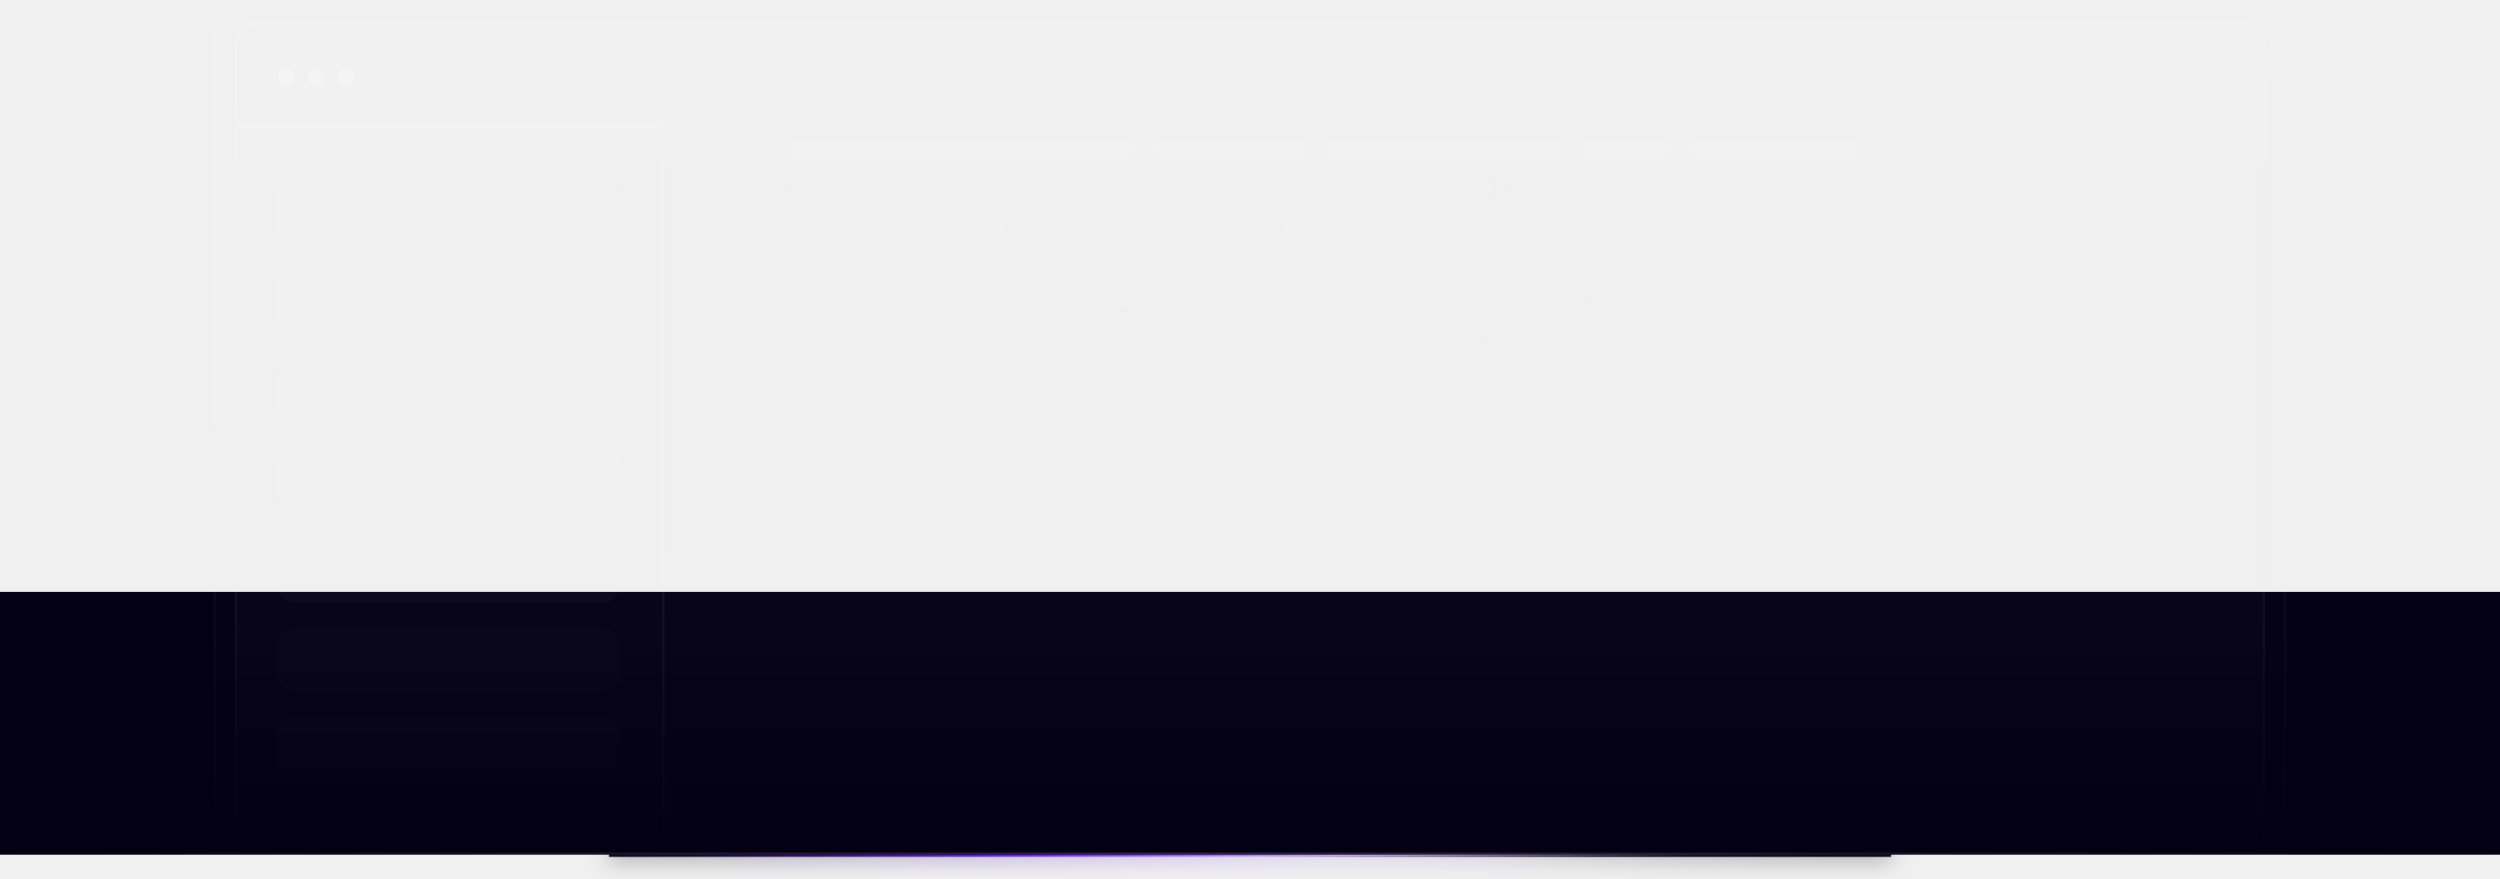
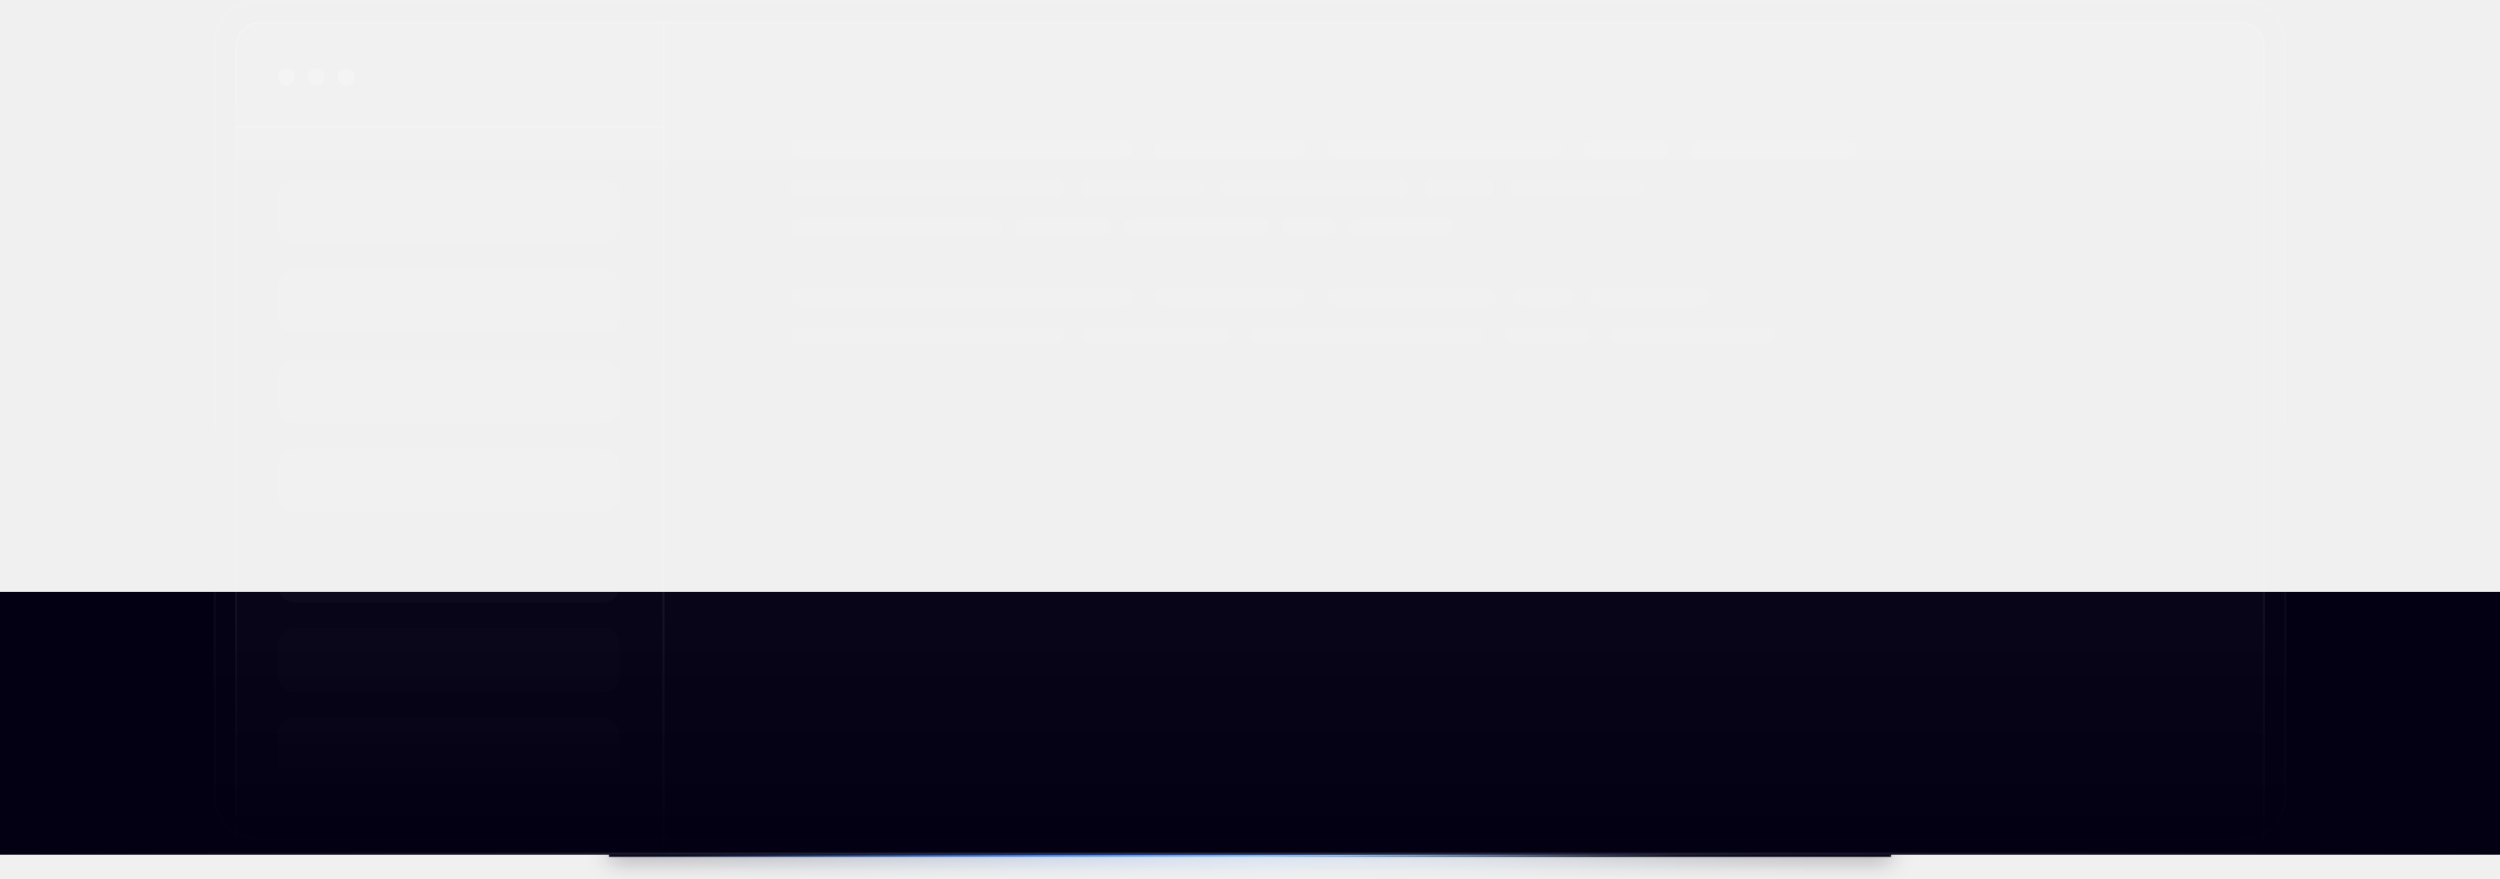
<svg xmlns="http://www.w3.org/2000/svg" width="1170" height="411" viewBox="0 0 1170 411" fill="none">
  <g filter="url(#filter0_f_20_12543)">
    <rect width="600" height="2" transform="matrix(-1 0 0 1 885 399)" fill="url(#paint0_linear_20_12543)" />
  </g>
  <g filter="url(#filter1_f_20_12543)">
    <rect width="600" height="2" transform="matrix(-1 0 0 1 885 399)" fill="url(#paint1_linear_20_12543)" />
  </g>
  <rect y="277" width="1170" height="123" fill="#030014" />
  <rect x="100" width="970" height="393" rx="20" fill="url(#paint2_linear_20_12543)" fill-opacity="0.03" />
  <rect x="100.5" y="0.5" width="969" height="392" rx="19.5" stroke="url(#paint3_linear_20_12543)" stroke-opacity="0.08" />
  <rect x="110" y="10" width="950" height="391" rx="12" fill="url(#paint4_linear_20_12543)" fill-opacity="0.04" />
  <rect x="110.5" y="10.5" width="949" height="390" rx="11.5" stroke="url(#paint5_linear_20_12543)" stroke-opacity="0.12" />
  <line x1="310.5" y1="10" x2="310.5" y2="401" stroke="url(#paint6_linear_20_12543)" stroke-opacity="0.12" />
  <circle cx="134" cy="36" r="4" fill="white" fill-opacity="0.2" />
  <circle cx="148" cy="36" r="4" fill="white" fill-opacity="0.2" />
  <circle cx="162" cy="36" r="4" fill="white" fill-opacity="0.2" />
  <rect x="130" y="84" width="160" height="30" rx="8" fill="white" fill-opacity="0.1" />
  <rect x="370" y="66" width="160" height="8" rx="4" fill="white" fill-opacity="0.1" />
  <rect x="370" y="84" width="128" height="8" rx="4" fill="white" fill-opacity="0.1" />
  <rect x="370" y="102" width="99" height="8" rx="4" fill="white" fill-opacity="0.1" />
  <rect x="540" y="66" width="71" height="8" rx="4" fill="white" fill-opacity="0.1" />
  <rect x="506" y="84" width="57" height="8" rx="4" fill="white" fill-opacity="0.1" />
  <rect x="475" y="102" width="45" height="8" rx="4" fill="white" fill-opacity="0.1" />
  <rect x="621" y="66" width="110" height="8" rx="4" fill="white" fill-opacity="0.1" />
  <rect x="571" y="84" width="88" height="8" rx="4" fill="white" fill-opacity="0.1" />
  <rect x="526" y="102" width="68" height="8" rx="4" fill="white" fill-opacity="0.1" />
  <rect x="741" y="66" width="40" height="8" rx="4" fill="white" fill-opacity="0.1" />
  <rect x="667" y="84" width="32" height="8" rx="4" fill="white" fill-opacity="0.1" />
  <rect x="600" y="102" width="25" height="8" rx="4" fill="white" fill-opacity="0.1" />
  <rect x="791" y="66" width="78" height="8" rx="4" fill="white" fill-opacity="0.1" />
  <rect x="707" y="84" width="63" height="8" rx="4" fill="white" fill-opacity="0.1" />
  <rect x="631" y="102" width="49" height="8" rx="4" fill="white" fill-opacity="0.1" />
  <rect x="370" y="135" width="160" height="8" rx="4" fill="white" fill-opacity="0.07" />
  <rect x="370" y="153" width="128" height="8" rx="4" fill="white" fill-opacity="0.07" />
  <rect x="540" y="135" width="71" height="8" rx="4" fill="white" fill-opacity="0.07" />
  <rect x="506" y="153" width="70" height="8" rx="4" fill="white" fill-opacity="0.07" />
  <rect x="621" y="135" width="79" height="8" rx="4" fill="white" fill-opacity="0.07" />
  <rect x="586" y="153" width="108" height="8" rx="4" fill="white" fill-opacity="0.07" />
  <rect x="708" y="135" width="28" height="8" rx="4" fill="white" fill-opacity="0.07" />
  <rect x="704" y="153" width="40" height="8" rx="4" fill="white" fill-opacity="0.07" />
  <rect x="744" y="135" width="56" height="8" rx="4" fill="white" fill-opacity="0.07" />
  <rect x="753" y="153" width="78" height="8" rx="4" fill="white" fill-opacity="0.07" />
  <rect x="370" y="186" width="160" height="8" rx="4" fill="white" fill-opacity="0.03" />
  <rect x="370" y="204" width="128" height="8" rx="4" fill="white" fill-opacity="0.03" />
  <rect x="540" y="186" width="71" height="8" rx="4" fill="white" fill-opacity="0.03" />
  <rect x="506" y="204" width="57" height="8" rx="4" fill="white" fill-opacity="0.03" />
  <rect x="621" y="186" width="110" height="8" rx="4" fill="white" fill-opacity="0.03" />
  <rect x="571" y="204" width="88" height="8" rx="4" fill="white" fill-opacity="0.03" />
  <rect x="741" y="186" width="40" height="8" rx="4" fill="white" fill-opacity="0.03" />
  <rect x="667" y="204" width="32" height="8" rx="4" fill="white" fill-opacity="0.03" />
  <rect x="791" y="186" width="78" height="8" rx="4" fill="white" fill-opacity="0.03" />
  <rect x="707" y="204" width="63" height="8" rx="4" fill="white" fill-opacity="0.03" />
  <rect x="370" y="237" width="160" height="8" rx="4" fill="white" fill-opacity="0.01" />
  <rect x="370" y="255" width="128" height="8" rx="4" fill="white" fill-opacity="0.01" />
  <rect x="540" y="237" width="71" height="8" rx="4" fill="white" fill-opacity="0.01" />
  <rect x="506" y="255" width="57" height="8" rx="4" fill="white" fill-opacity="0.01" />
  <rect x="621" y="237" width="110" height="8" rx="4" fill="white" fill-opacity="0.01" />
  <rect x="571" y="255" width="88" height="8" rx="4" fill="white" fill-opacity="0.01" />
  <rect x="741" y="237" width="40" height="8" rx="4" fill="white" fill-opacity="0.01" />
  <rect x="667" y="255" width="32" height="8" rx="4" fill="white" fill-opacity="0.01" />
  <rect x="791" y="237" width="78" height="8" rx="4" fill="white" fill-opacity="0.01" />
  <rect x="707" y="255" width="63" height="8" rx="4" fill="white" fill-opacity="0.01" />
  <rect x="130" y="126" width="160" height="30" rx="8" fill="white" fill-opacity="0.08" />
  <rect x="130" y="168" width="160" height="30" rx="8" fill="white" fill-opacity="0.06" />
  <rect x="130" y="210" width="160" height="30" rx="8" fill="white" fill-opacity="0.04" />
  <rect x="130" y="252" width="160" height="30" rx="8" fill="white" fill-opacity="0.02" />
  <rect x="130" y="294" width="160" height="30" rx="8" fill="white" fill-opacity="0.01" />
  <rect x="130" y="336" width="160" height="30" rx="8" fill="url(#paint7_linear_20_12543)" fill-opacity="0.01" />
  <line x1="110" y1="59.5" x2="310" y2="59.5" stroke="white" stroke-opacity="0.12" />
  <line x1="4.37114e-08" y1="399.5" x2="1170" y2="399.5" stroke="url(#paint8_linear_20_12543)" stroke-opacity="0.8" />
  <defs>
    <filter id="filter0_f_20_12543" x="275" y="389" width="620" height="22" filterUnits="userSpaceOnUse" color-interpolation-filters="sRGB">
      <feFlood flood-opacity="0" result="BackgroundImageFix" />
      <feBlend mode="normal" in="SourceGraphic" in2="BackgroundImageFix" result="shape" />
      <feGaussianBlur stdDeviation="5" result="effect1_foregroundBlur_20_12543" />
    </filter>
    <filter id="filter1_f_20_12543" x="284" y="398" width="602" height="4" filterUnits="userSpaceOnUse" color-interpolation-filters="sRGB">
      <feFlood flood-opacity="0" result="BackgroundImageFix" />
      <feBlend mode="normal" in="SourceGraphic" in2="BackgroundImageFix" result="shape" />
      <feGaussianBlur stdDeviation="0.5" result="effect1_foregroundBlur_20_12543" />
    </filter>
    <linearGradient id="paint0_linear_20_12543" x1="596.25" y1="1.761" x2="596.156" y2="9.23" gradientUnits="userSpaceOnUse">
      <stop stop-color="#030014" />
-       <stop offset="0.286" stop-color="#701EFC" />
-       <stop offset="0.516" stop-color="#CBB3F3" />
+       <stop offset="0.286" stop-color="#3B82F6" />
+       <stop offset="0.516" stop-color="#93C5FD" />
      <stop offset="0.786" stop-color="#030014" />
    </linearGradient>
    <linearGradient id="paint1_linear_20_12543" x1="596.25" y1="1.761" x2="596.156" y2="9.23" gradientUnits="userSpaceOnUse">
      <stop stop-color="#030014" />
-       <stop offset="0.286" stop-color="#701EFC" />
-       <stop offset="0.516" stop-color="#CBB3F3" />
+       <stop offset="0.286" stop-color="#3B82F6" />
+       <stop offset="0.516" stop-color="#93C5FD" />
      <stop offset="0.786" stop-color="#030014" />
    </linearGradient>
    <linearGradient id="paint2_linear_20_12543" x1="585" y1="0" x2="585" y2="393" gradientUnits="userSpaceOnUse">
      <stop stop-color="white" />
      <stop offset="1" stop-color="white" stop-opacity="0" />
    </linearGradient>
    <linearGradient id="paint3_linear_20_12543" x1="585" y1="0" x2="585" y2="411.5" gradientUnits="userSpaceOnUse">
      <stop stop-color="white" />
      <stop offset="1" stop-color="white" stop-opacity="0" />
    </linearGradient>
    <linearGradient id="paint4_linear_20_12543" x1="585" y1="10" x2="585" y2="401" gradientUnits="userSpaceOnUse">
      <stop stop-color="white" />
      <stop offset="1" stop-color="white" stop-opacity="0" />
    </linearGradient>
    <linearGradient id="paint5_linear_20_12543" x1="585" y1="10" x2="585" y2="401" gradientUnits="userSpaceOnUse">
      <stop stop-color="white" />
      <stop offset="1" stop-color="white" stop-opacity="0" />
    </linearGradient>
    <linearGradient id="paint6_linear_20_12543" x1="310" y1="401" x2="310" y2="10" gradientUnits="userSpaceOnUse">
      <stop stop-color="white" stop-opacity="0" />
      <stop offset="0.703" stop-color="white" />
    </linearGradient>
    <linearGradient id="paint7_linear_20_12543" x1="210" y1="336" x2="210" y2="366" gradientUnits="userSpaceOnUse">
      <stop stop-color="white" />
      <stop offset="1" stop-color="white" stop-opacity="0" />
    </linearGradient>
    <linearGradient id="paint8_linear_20_12543" x1="1170" y1="400" x2="0" y2="400" gradientUnits="userSpaceOnUse">
      <stop stop-color="white" stop-opacity="0" />
      <stop offset="0.536" stop-color="white" stop-opacity="0.2" />
      <stop offset="1" stop-color="white" stop-opacity="0" />
    </linearGradient>
  </defs>
</svg>
